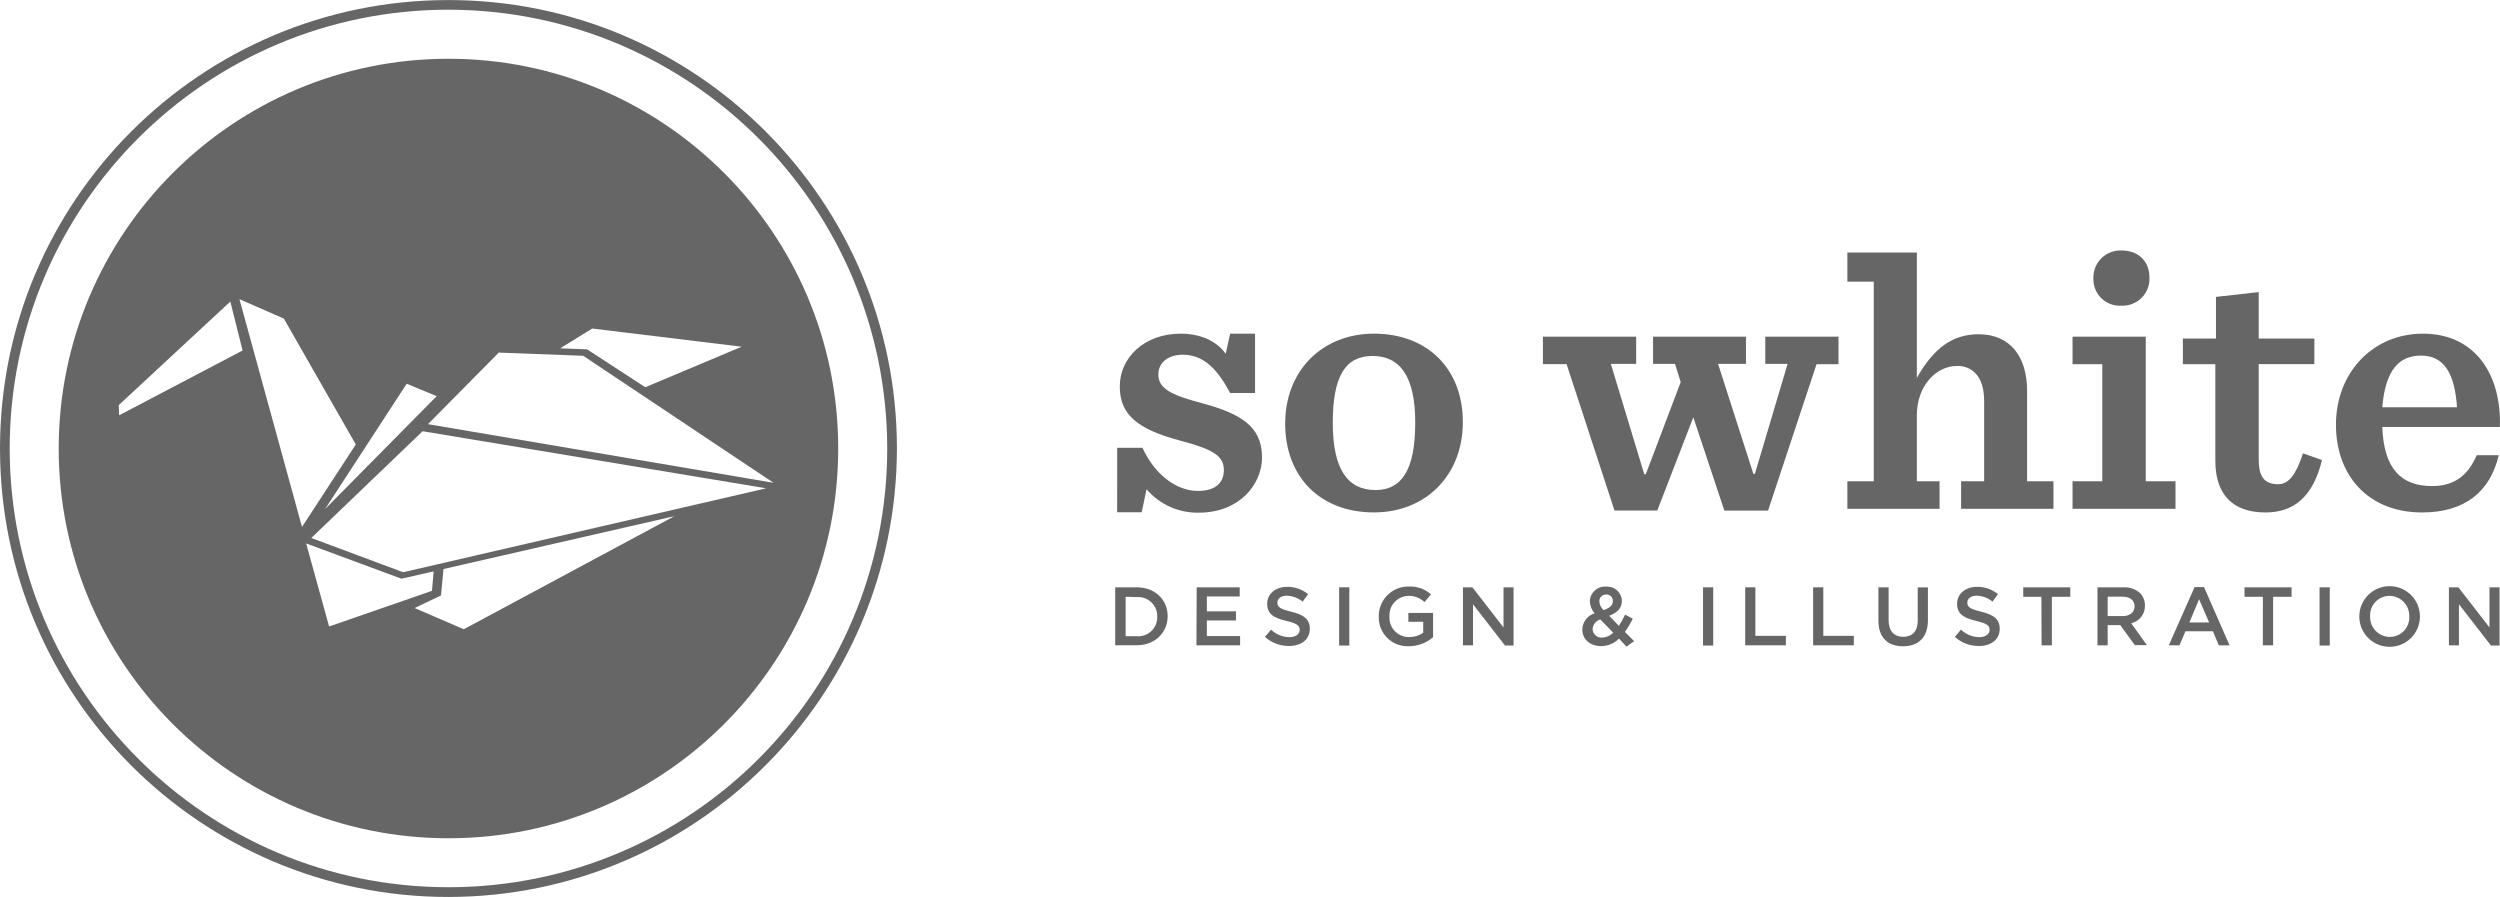
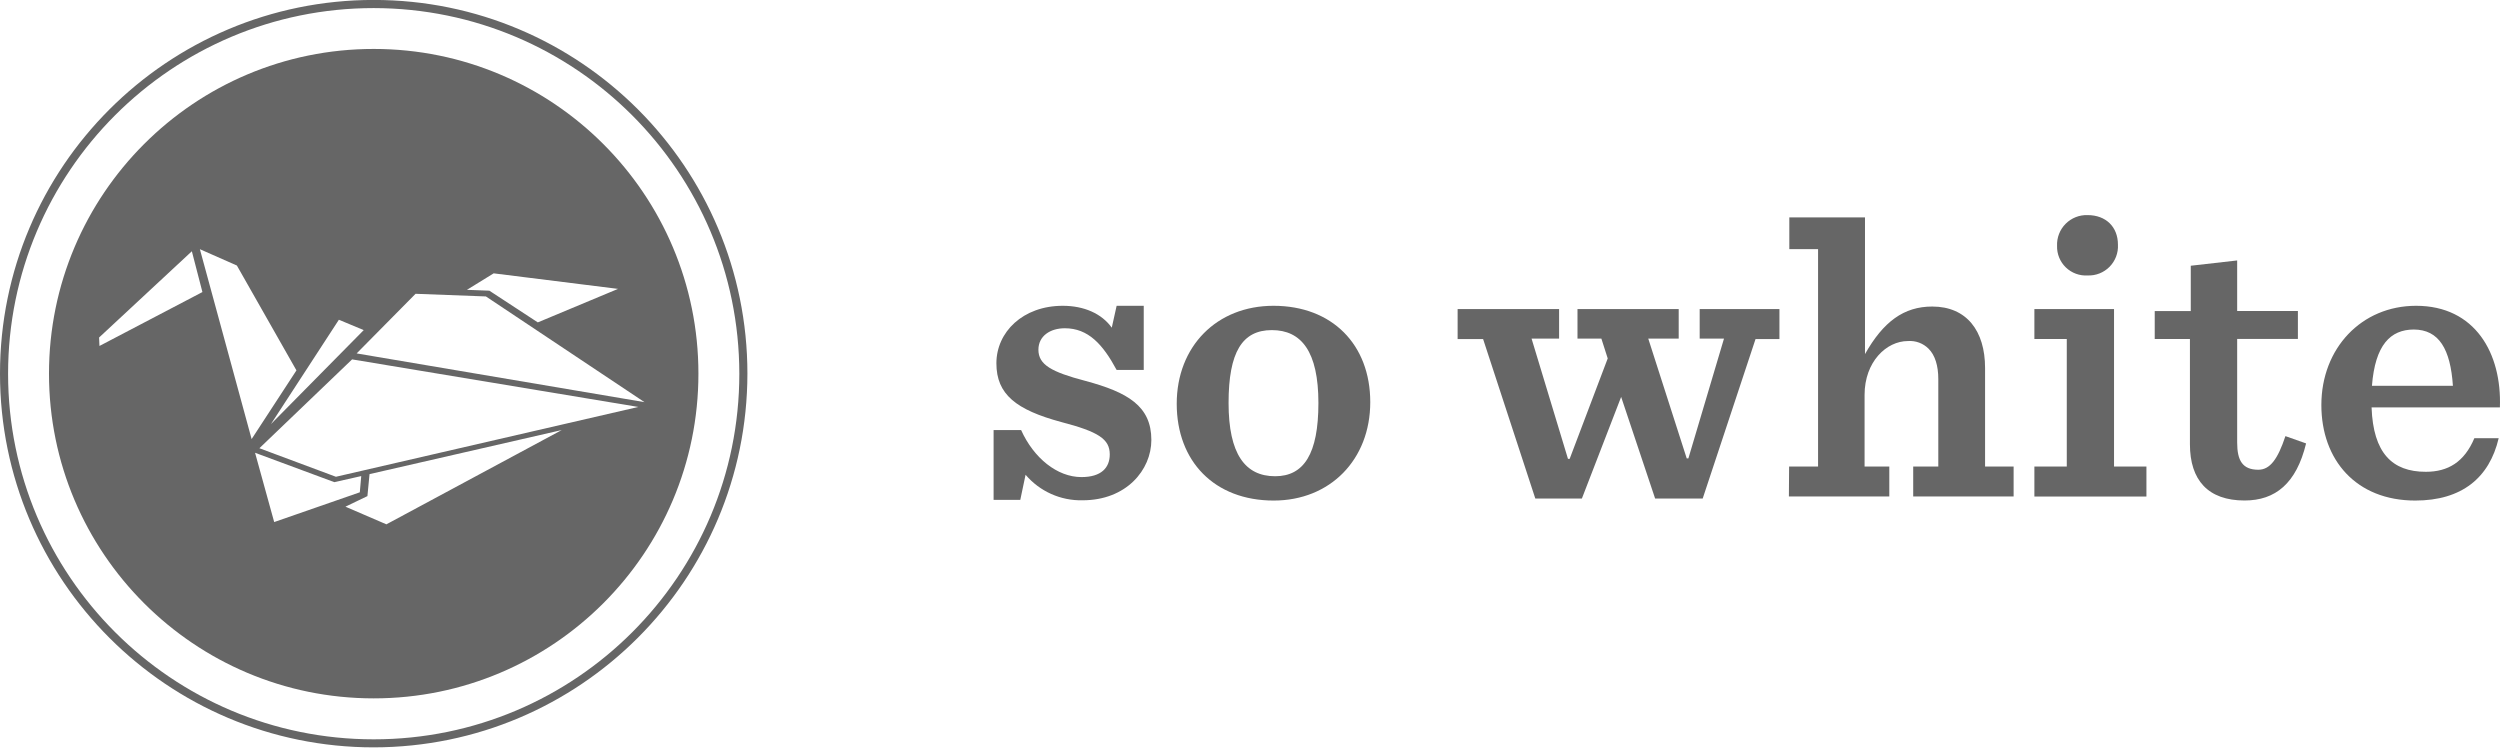
- <svg xmlns="http://www.w3.org/2000/svg" id="Layer_1" data-name="Layer 1" viewBox="0 0 515.26 184.87">
+ <svg xmlns="http://www.w3.org/2000/svg" id="Layer_1" data-name="Layer 1" viewBox="0 0 473.03 141.41">
  <defs>
    <style>.cls-1{fill:#666;}</style>
  </defs>
-   <path class="cls-1" d="M230.26,92.29h5.21c2.38,5.28,6.82,8.89,11.41,8.89,3.75,0,5.36-1.76,5.36-4.29,0-2.91-2.14-4.29-9.19-6.13-8.5-2.3-12.26-5.21-12.26-11.11s5-10.88,12.56-10.88c4,0,7.35,1.46,9.27,4.14l.92-4.14h5.13V81h-5.13c-2.6-4.83-5.36-7.89-9.8-7.89-2.76,0-5,1.46-5,4.06,0,2.83,2.45,4.21,8.89,5.9,8,2.15,12.48,4.75,12.48,11.18,0,5.67-4.75,11.41-13,11.41a13.74,13.74,0,0,1-10.8-4.83l-1,4.75h-5.06Z" />
-   <path class="cls-1" d="M264.88,87.31c0-10.88,7.58-18.54,18.31-18.54,11.11,0,18.31,7.35,18.31,18.23s-7.58,18.61-18.31,18.61C272,105.62,264.88,98.19,264.88,87.31Zm26.81-.15c0-9.73-3.22-13.79-8.81-13.79s-8.19,4.13-8.19,13.79S277.82,101,283.49,101C288.93,101,291.68,96.81,291.68,87.16Z" />
-   <path class="cls-1" d="M354.1,75l7.28,22.67h.31L368.43,75h-4.6V69.39h15.09v5.67H374.4l-10,30.18h-9L349,86l-7.43,19.23h-8.81l-9.88-30.18H318V69.39h19.22V75H332l6.89,22.75h.31l7.2-19L345.22,75H340.7V69.39h19.15V75Z" />
-   <path class="cls-1" d="M380.75,99.19h5.44V58.05h-5.44v-6h14.32V77.89c3.45-6.13,7.35-9,12.72-9,6.51,0,10,4.6,10,11.64V99.19h5.44v5.67H404.19V99.19h4.75V82.64c0-2.53-.61-4.52-1.84-5.75a5,5,0,0,0-3.83-1.46c-4.06,0-8.2,3.91-8.2,10.19V99.19h4.68v5.67h-19Z" />
-   <path class="cls-1" d="M427.16,99.19h6.13V75.06h-6.13V69.39h15.09v29.8h6.13v5.67H427.16Zm4.29-41.75a5.59,5.59,0,0,1,5.82-5.82c3.45,0,5.74,2.22,5.74,5.59A5.53,5.53,0,0,1,437.27,63,5.45,5.45,0,0,1,431.45,57.44Z" />
-   <path class="cls-1" d="M465.53,60.2v9.57H477v5.28H465.53V94.67c0,3.37,1,5.13,4,5.13,2.22,0,3.68-2,5.13-6.36l3.91,1.38c-1.84,7.58-5.82,10.8-11.64,10.8-6.89,0-10.34-3.83-10.34-10.65V75.06H449.9V69.77h6.82V61.19Z" />
-   <path class="cls-1" d="M491,88c.31,8.65,3.91,12.18,10.26,12.18,4.21,0,7.28-1.84,9.19-6.36H515c-1.76,7.51-7,11.8-15.78,11.8-11.18,0-17.77-7.66-17.77-18.08,0-10.72,7.58-18.77,17.92-18.77,11.18,0,16.24,9,15.86,19.23Zm.08-4.06h15.32c-.46-6.89-2.6-10.65-7.43-10.65C494.55,73.3,491.64,76.13,491,83.94Z" />
-   <path class="cls-1" d="M229.85,121.05h4.46c3.76,0,6.35,2.58,6.35,5.94v0c0,3.37-2.6,6-6.35,6h-4.46ZM232,123v8.13h2.36a3.9,3.9,0,0,0,4.15-4v0a3.92,3.92,0,0,0-4.15-4.07Z" />
-   <path class="cls-1" d="M246.64,121.05h8.87v1.88h-6.77V126h6v1.88h-6v3.21h6.85V133h-9Z" />
-   <path class="cls-1" d="M260.71,131.27l1.26-1.5a5.55,5.55,0,0,0,3.78,1.55c1.3,0,2.12-.62,2.12-1.5v0c0-.85-.48-1.32-2.7-1.83-2.55-.61-4-1.37-4-3.57v0c0-2,1.71-3.47,4.08-3.47a6.63,6.63,0,0,1,4.34,1.5L268.48,124a5.44,5.44,0,0,0-3.25-1.23c-1.23,0-1.95.63-1.95,1.42v0c0,.92.55,1.33,2.85,1.88,2.53.62,3.83,1.52,3.83,3.5v0c0,2.24-1.76,3.57-4.27,3.57A7.36,7.36,0,0,1,260.71,131.27Z" />
-   <path class="cls-1" d="M276,121.05h2.1v12H276Z" />
-   <path class="cls-1" d="M284.17,127.06v0a6.09,6.09,0,0,1,6.17-6.18,6.45,6.45,0,0,1,4.59,1.62l-1.33,1.59a4.68,4.68,0,0,0-3.35-1.28,4,4,0,0,0-3.88,4.22v0a4,4,0,0,0,4.07,4.27,4.87,4.87,0,0,0,2.89-.9v-2.24h-3.06v-1.83h5.09v5a7.62,7.62,0,0,1-5,1.86A5.93,5.93,0,0,1,284.17,127.06Z" />
-   <path class="cls-1" d="M301.52,121.05h1.95l6.41,8.27v-8.27h2.07v12h-1.76l-6.6-8.51V133h-2.07Z" />
-   <path class="cls-1" d="M333.69,131.62a5.25,5.25,0,0,1-3.66,1.55c-2.24,0-3.91-1.35-3.91-3.42v0a3.59,3.59,0,0,1,2.55-3.35,3.88,3.88,0,0,1-1-2.49v0a3.13,3.13,0,0,1,3.44-3,3,3,0,0,1,3.17,2.89v0c0,1.57-1,2.51-2.63,3.11l2,2.08a17.09,17.09,0,0,0,1.28-2.31l1.59.84a17.82,17.82,0,0,1-1.62,2.72l1.9,1.91-1.57,1.13Zm-1.2-1.23-2.66-2.72a2.22,2.22,0,0,0-1.59,2v0a1.82,1.82,0,0,0,2,1.74A3.3,3.3,0,0,0,332.49,130.39Zm-.07-6.51v0a1.29,1.29,0,0,0-1.35-1.35,1.37,1.37,0,0,0-1.44,1.44v0a2.53,2.53,0,0,0,.91,1.78C331.77,125.3,332.43,124.74,332.43,123.89Z" />
-   <path class="cls-1" d="M351,121.05h2.1v12H351Z" />
-   <path class="cls-1" d="M359.69,121.05h2.1v10h6.29V133h-8.39Z" />
-   <path class="cls-1" d="M373.69,121.05h2.1v10h6.29V133h-8.39Z" />
-   <path class="cls-1" d="M387.15,127.93v-6.88h2.1v6.8c0,2.22,1.15,3.4,3,3.4s3-1.11,3-3.31v-6.88h2.1v6.78c0,3.57-2,5.36-5.14,5.36S387.15,131.4,387.15,127.93Z" />
-   <path class="cls-1" d="M402.9,131.27l1.26-1.5a5.55,5.55,0,0,0,3.78,1.55c1.3,0,2.12-.62,2.12-1.5v0c0-.85-.48-1.32-2.7-1.83-2.54-.61-4-1.37-4-3.57v0c0-2,1.71-3.47,4.08-3.47a6.63,6.63,0,0,1,4.34,1.5L410.67,124a5.44,5.44,0,0,0-3.25-1.23c-1.23,0-1.95.63-1.95,1.42v0c0,.92.55,1.33,2.85,1.88,2.53.62,3.83,1.52,3.83,3.5v0c0,2.24-1.76,3.57-4.27,3.57A7.36,7.36,0,0,1,402.9,131.27Z" />
-   <path class="cls-1" d="M420.74,123H417v-1.95h9.7V123h-3.8v10h-2.12Z" />
-   <path class="cls-1" d="M432.3,121.05h5.33a4.83,4.83,0,0,1,3.45,1.19,3.62,3.62,0,0,1,1,2.58v0a3.59,3.59,0,0,1-2.83,3.62l3.23,4.53H440L437,128.84H434.4V133h-2.1Zm5.18,5.93c1.5,0,2.46-.79,2.46-2v0c0-1.28-.92-2-2.48-2H434.4v4Z" />
-   <path class="cls-1" d="M452.31,121h1.95l5.26,12H457.3l-1.21-2.89h-5.66L449.2,133H447Zm3,7.29-2.07-4.78-2,4.78Z" />
-   <path class="cls-1" d="M466.39,123H462.6v-1.95h9.7V123h-3.8v10h-2.12Z" />
-   <path class="cls-1" d="M478.07,121.05h2.1v12h-2.1Z" />
-   <path class="cls-1" d="M486.26,127.06v0a6.25,6.25,0,0,1,12.5,0v0a6.25,6.25,0,0,1-12.5,0Zm10.3,0v0a4.1,4.1,0,0,0-4.07-4.25,4,4,0,0,0-4,4.22v0a4.08,4.08,0,0,0,4.07,4.24A4,4,0,0,0,496.56,127.06Z" />
-   <path class="cls-1" d="M504.73,121.05h1.95l6.41,8.27v-8.27h2.07v12H513.4l-6.6-8.51V133h-2.07Z" />
-   <path class="cls-1" d="M92.43,12.11a80.33,80.33,0,1,0,80.33,80.33A80.33,80.33,0,0,0,92.43,12.11Zm60.43,59.35L133,79.81,121,72l-5.54-.21,6.61-4.08ZM120.2,73.33l39.23,26.18L88.21,87.42,102.8,72.67ZM90,81.65,67,104.92,83.82,79.09ZM24.56,85.59l-.09-2.09,23-21.35L50,72.24ZM49.35,61.66l9.15,4L73.33,91.61l-11.09,17ZM63.1,112l19.62,7.27,6.66-1.5-.35,4-21.2,7.35Zm32.49,17.69-10.14-4.37,5.44-2.6.52-5.44L139,106.38ZM83.09,117.94l-18.93-7.06,22.94-22,70.81,11.76Z" />
-   <path class="cls-1" d="M92.43,184.87a92.43,92.43,0,1,1,92.43-92.43A92.54,92.54,0,0,1,92.43,184.87ZM92.43,2a90.43,90.43,0,1,0,90.43,90.43A90.54,90.54,0,0,0,92.43,2Z" />
+   <path class="cls-1" d="M188,81.38h5.21c2.38,5.28,6.82,8.89,11.41,8.89,3.75,0,5.36-1.76,5.36-4.29,0-2.91-2.14-4.29-9.19-6.13-8.5-2.3-12.26-5.21-12.26-11.11s5-10.88,12.56-10.88c4,0,7.35,1.46,9.27,4.14l.92-4.14h5.13V70h-5.13c-2.6-4.83-5.36-7.89-9.8-7.89-2.76,0-5,1.46-5,4.06,0,2.83,2.45,4.21,8.89,5.9,8,2.15,12.48,4.75,12.48,11.18,0,5.67-4.75,11.41-13,11.41a13.74,13.74,0,0,1-10.8-4.83l-1,4.75H188Z" />
+   <path class="cls-1" d="M222.65,76.4c0-10.88,7.58-18.54,18.31-18.54,11.11,0,18.31,7.35,18.31,18.23S251.68,94.71,241,94.71C229.77,94.71,222.65,87.27,222.65,76.4Zm26.81-.15c0-9.73-3.22-13.79-8.81-13.79s-8.19,4.13-8.19,13.79,3.14,13.86,8.81,13.86C246.7,90.11,249.46,85.9,249.46,76.25Z" />
+   <path class="cls-1" d="M311.87,64.07l7.28,22.67h.31l6.74-22.67h-4.6V58.48h15.09v5.67h-4.52l-10,30.18h-9L306.74,75.1l-7.43,19.23H290.5l-9.88-30.18H275.8V58.48H295v5.59h-5.21l6.89,22.75H297l7.2-19L303,64.07h-4.52V58.48h19.15v5.59Z" />
+   <path class="cls-1" d="M338.52,88.27H344V47.14h-5.44v-6h14.32V67c3.45-6.13,7.35-9,12.72-9,6.51,0,10,4.6,10,11.64V88.27H381v5.67H362V88.27h4.75V71.73c0-2.53-.61-4.52-1.84-5.75A5,5,0,0,0,361,64.53c-4.06,0-8.2,3.91-8.2,10.19V88.27h4.68v5.67h-19Z" />
+   <path class="cls-1" d="M384.93,88.27h6.13V64.14h-6.13V58.48H400v29.8h6.13v5.67H384.93Zm4.29-41.75A5.59,5.59,0,0,1,395,40.7c3.45,0,5.74,2.22,5.74,5.59A5.53,5.53,0,0,1,395,52.12,5.45,5.45,0,0,1,389.22,46.53Z" />
+   <path class="cls-1" d="M423.3,49.28v9.57h11.49v5.28H423.3V83.75c0,3.37,1,5.13,4,5.13,2.22,0,3.68-2,5.13-6.36l3.91,1.38c-1.84,7.58-5.82,10.8-11.64,10.8-6.89,0-10.34-3.83-10.34-10.65V64.14h-6.66V58.86h6.82V50.28Z" />
+   <path class="cls-1" d="M448.73,77.09c.31,8.65,3.91,12.18,10.26,12.18,4.21,0,7.28-1.84,9.19-6.36h4.6c-1.76,7.51-7,11.8-15.78,11.8-11.18,0-17.77-7.66-17.77-18.08,0-10.72,7.58-18.77,17.92-18.77,11.18,0,16.24,9,15.86,19.23ZM448.8,73h15.32c-.46-6.89-2.6-10.65-7.43-10.65C452.32,62.38,449.41,65.22,448.8,73Z" />
+   <path class="cls-1" d="M70.71,9.26a61.44,61.44,0,1,0,61.44,61.44A61.44,61.44,0,0,0,70.71,9.26Zm46.23,45.4L101.76,61l-9.17-6-4.24-.16,5.06-3.12Zm-25,1.43,30,20L67.48,66.87,78.63,55.59ZM68.82,62.46,51.26,80.25,64.12,60.5Zm-50,3-.07-1.6L36.3,47.54l2,7.72Zm19-18.31,7,3.09L56.09,70.08l-8.48,13ZM48.26,85.67l15,5.56,5.09-1.15-.27,3.07L51.88,98.78ZM73.11,99.21l-7.75-3.34,4.16-2,.4-4.16,36.37-8.34Zm-9.55-9-14.48-5.4L66.62,68l54.16,9Z" />
+   <path class="cls-1" d="M70.71,141.41a70.71,70.71,0,1,1,70.71-70.71A70.79,70.79,0,0,1,70.71,141.41Zm0-139.88a69.18,69.18,0,1,0,69.18,69.18A69.25,69.25,0,0,0,70.71,1.53Z" />
</svg>
